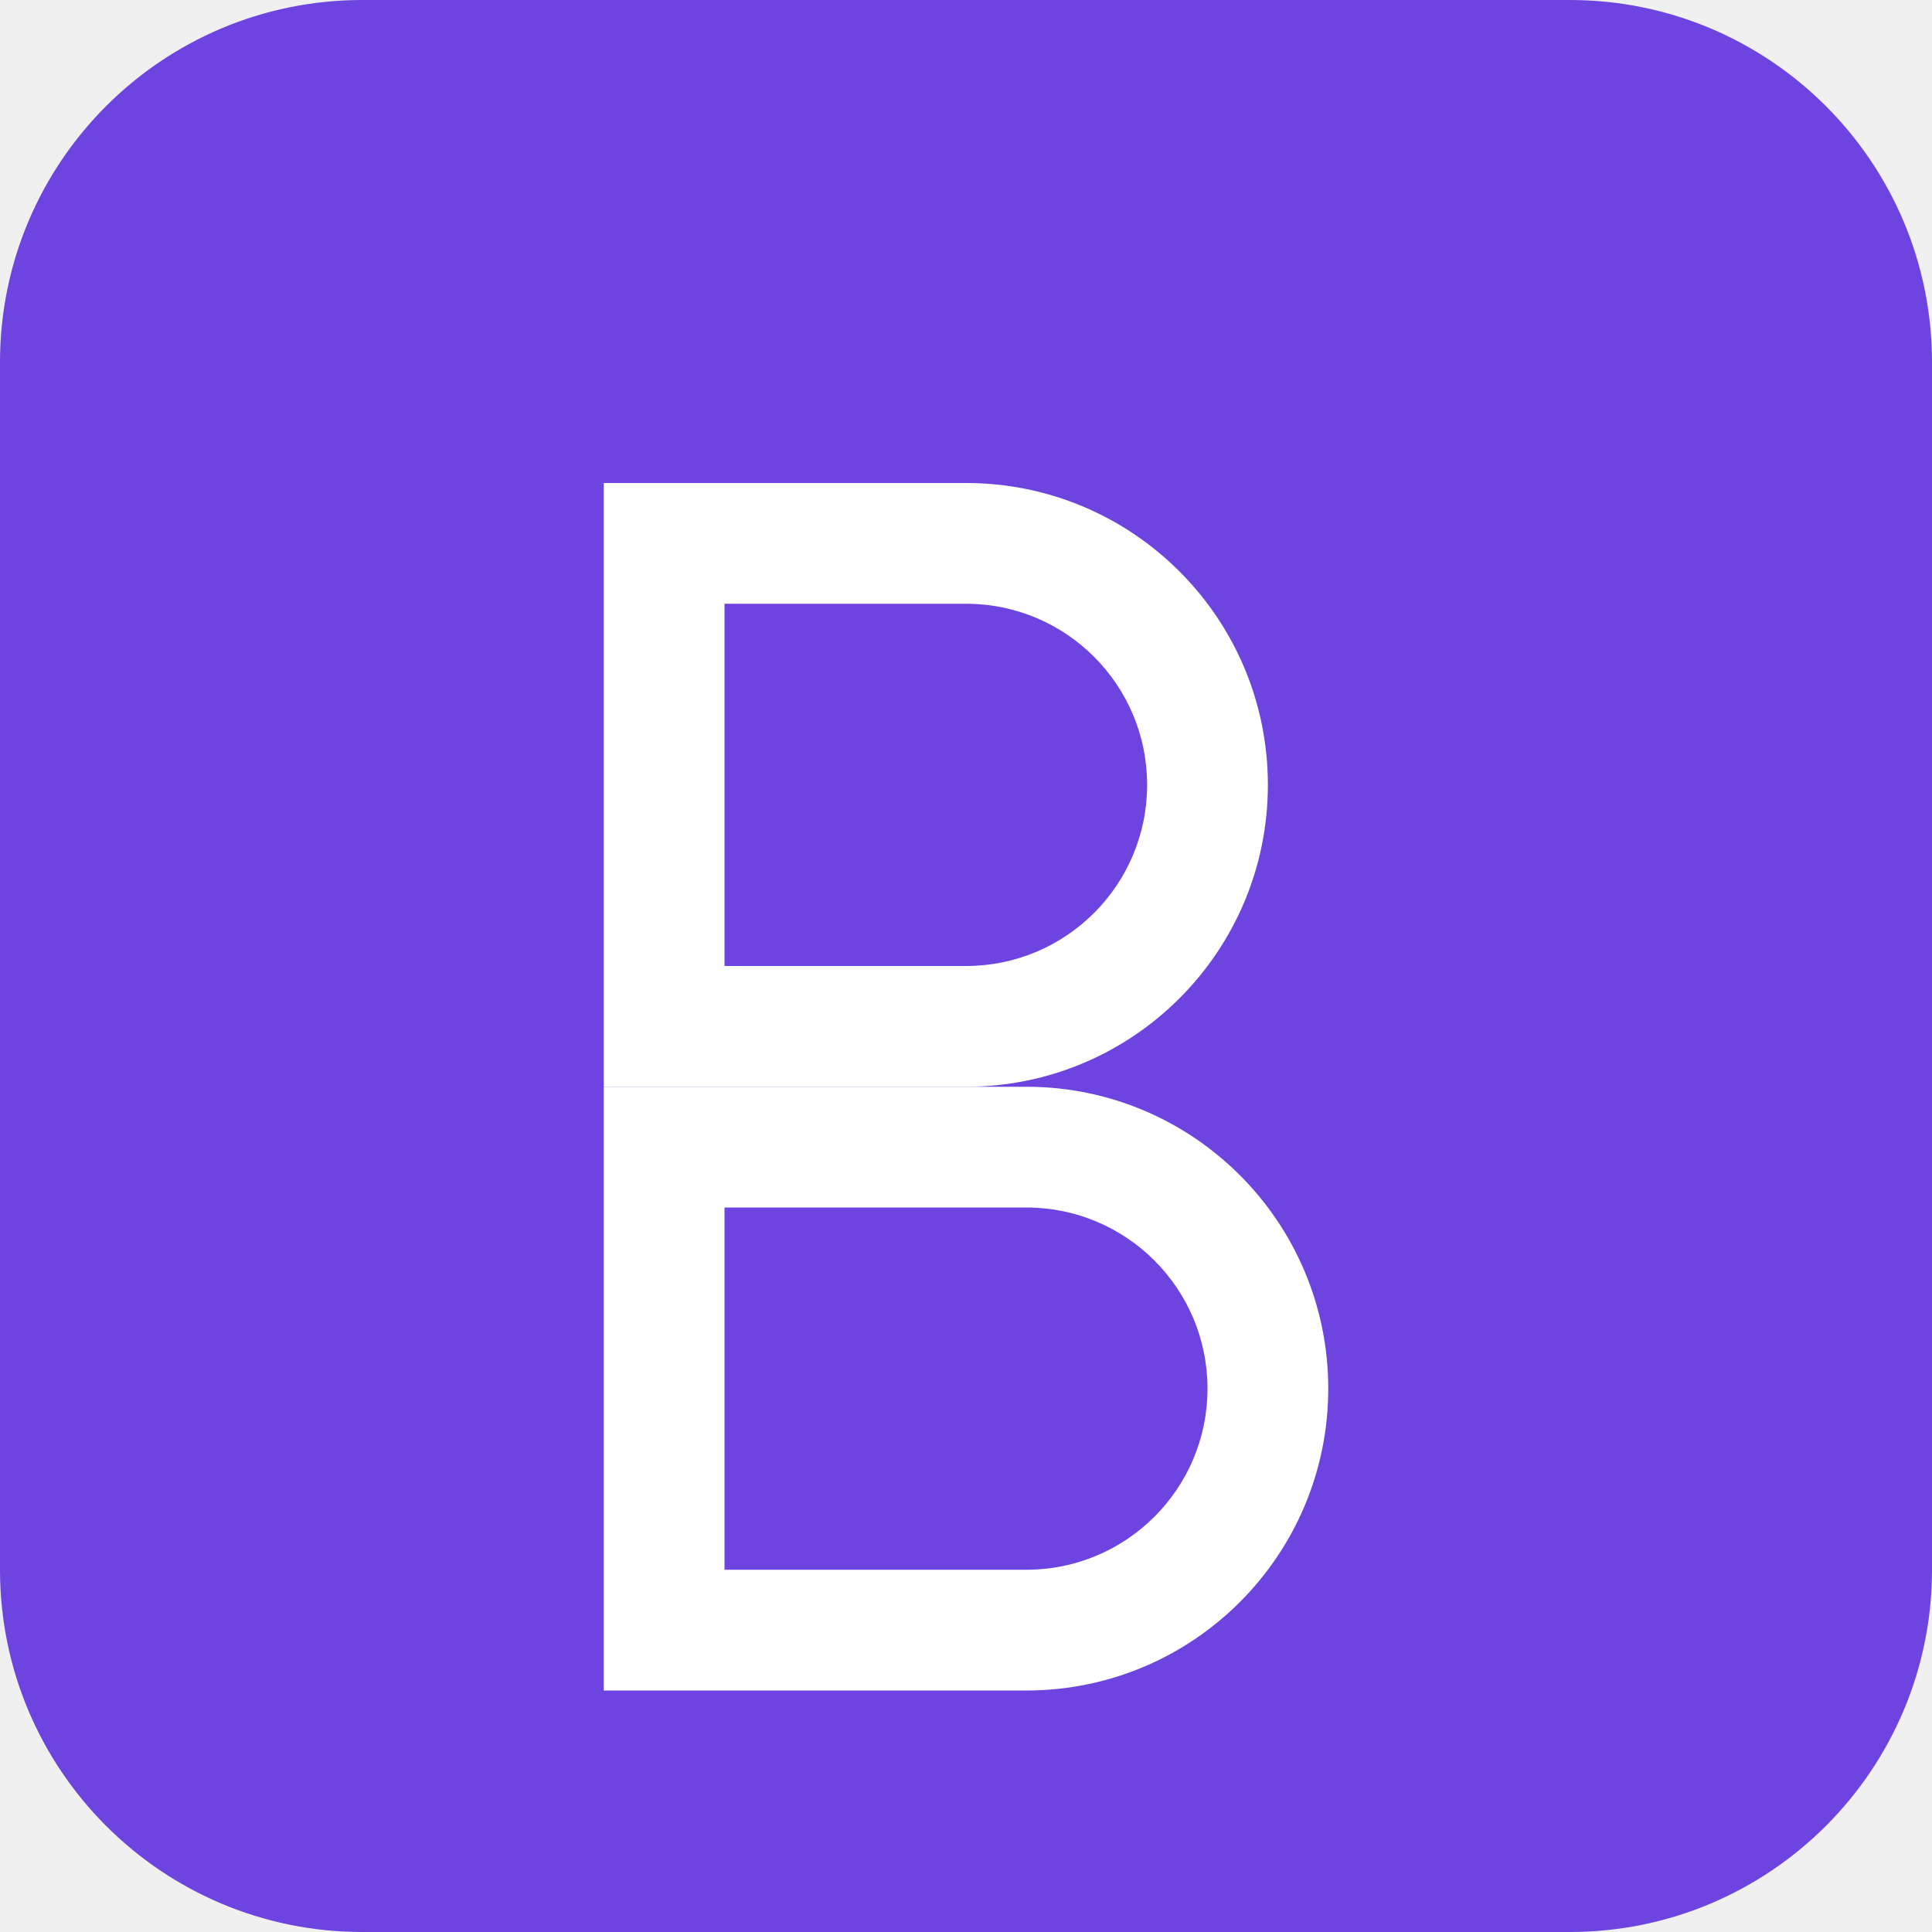
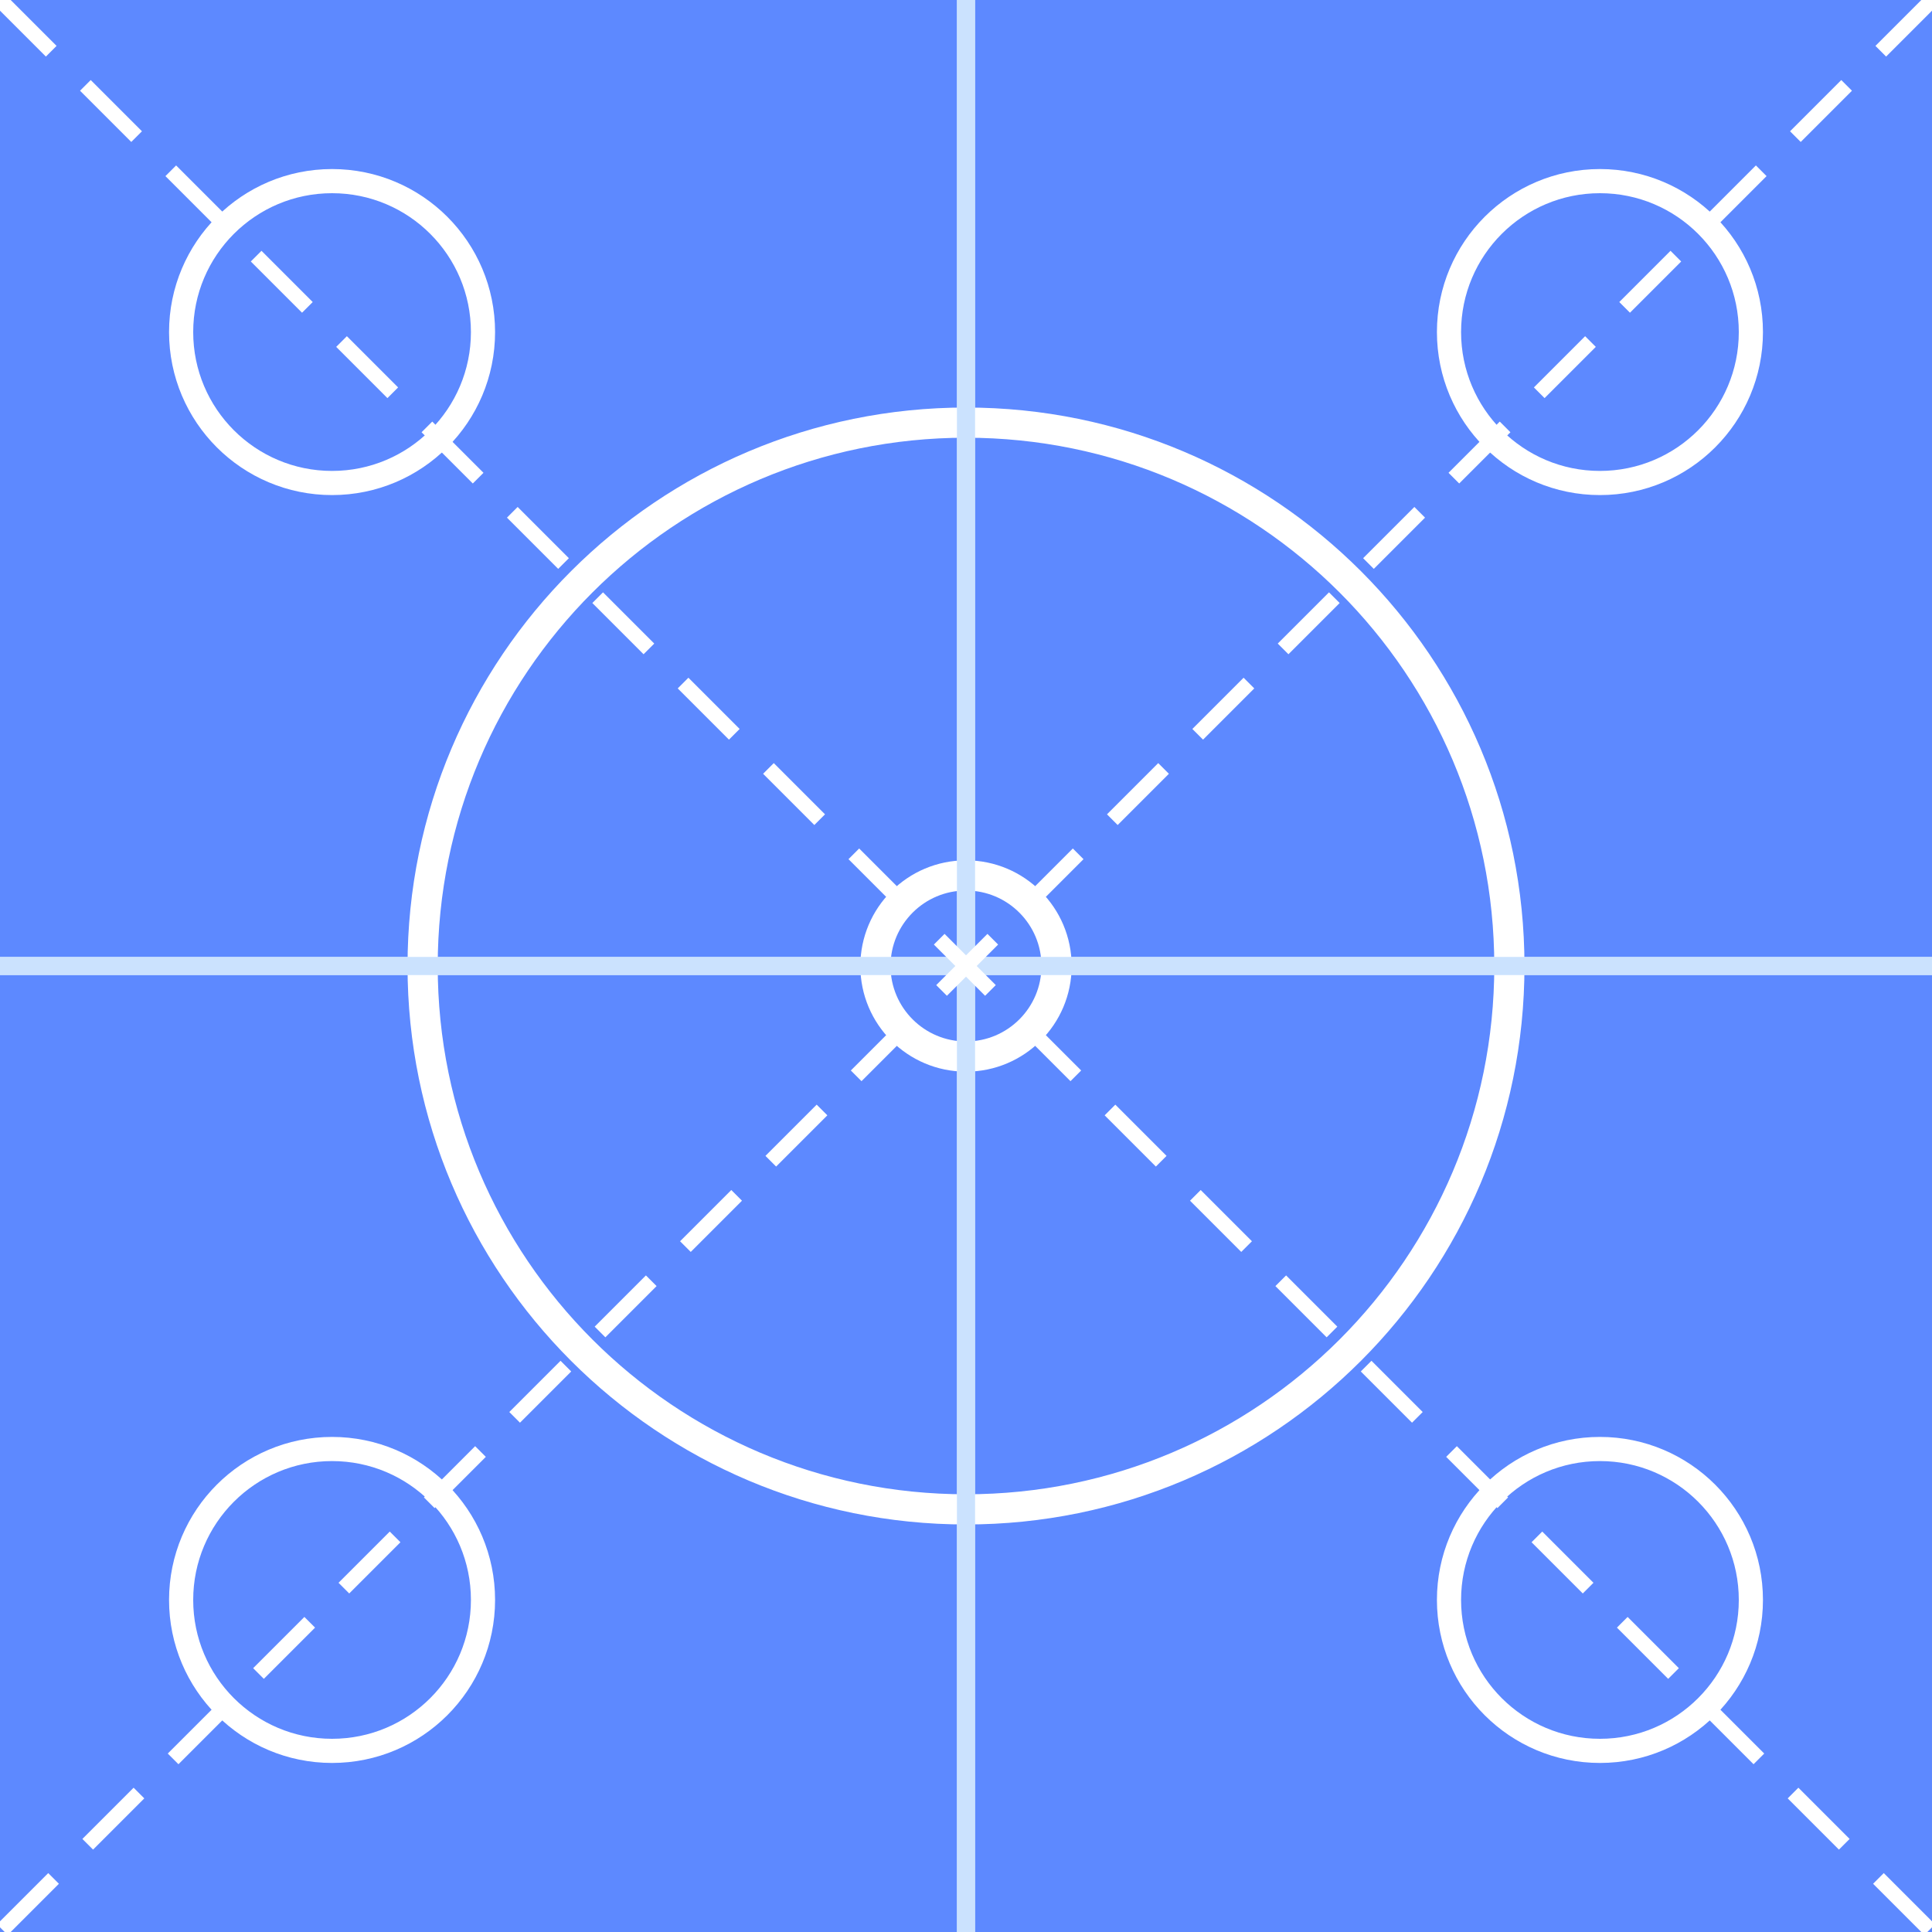
- <svg xmlns="http://www.w3.org/2000/svg" width="32" height="32" viewBox="0 0 32 32" fill="none">
-   <rect width="32" height="32" rx="6" fill="#6D44E0" />
-   <path d="M10 8h6a5 5 0 0 1 0 10h-6V8Zm2 2v6h4a3 3 0 1 0 0-6h-4Z" fill="#fff" />
-   <path d="M10 18h7a5 5 0 0 1 0 10h-7V18Zm2 2v6h5a3 3 0 1 0 0-6h-5Z" fill="#fff" />
+ <svg xmlns="http://www.w3.org/2000/svg" width="32" height="32" viewBox="0 0 32 32">
+   <rect width="32" height="32" fill="#5d89ff" />
+   <g stroke="#cbe2fe" stroke-width="0.3" fill="none">
+     <line x1="0" y1="16" x2="32" y2="16" />
+     <line x1="16" y1="0" x2="16" y2="32" />
+   </g>
+   <g fill="none">
+     <circle cx="16" cy="16" r="9" stroke="white" stroke-opacity="1" stroke-width="0.5" />
+     <circle cx="16" cy="16" r="1.5" stroke="white" stroke-opacity="1" stroke-width="0.5" />
+     <line x1="16" y1="0" x2="16" y2="32" stroke="#cbe2fe" stroke-width="0.3" />
+     <line x1="0" y1="16" x2="32" y2="16" stroke="#cbe2fe" stroke-width="0.3" />
+     <line x1="0" y1="0" x2="32" y2="32" stroke="white" stroke-opacity="1" stroke-width="0.25" stroke-dasharray="1.2 0.8" />
+     <line x1="32" y1="0" x2="0" y2="32" stroke="white" stroke-opacity="1" stroke-width="0.25" stroke-dasharray="1.2 0.8" />
+     <circle cx="5.5" cy="5.5" r="2.5" stroke="white" stroke-opacity="1" stroke-width="0.4" />
+     <circle cx="26.5" cy="5.5" r="2.5" stroke="white" stroke-opacity="1" stroke-width="0.4" />
+     <circle cx="5.5" cy="26.5" r="2.5" stroke="white" stroke-opacity="1" stroke-width="0.4" />
+     <circle cx="26.5" cy="26.5" r="2.5" stroke="white" stroke-opacity="1" stroke-width="0.4" />
+   </g>
</svg>
